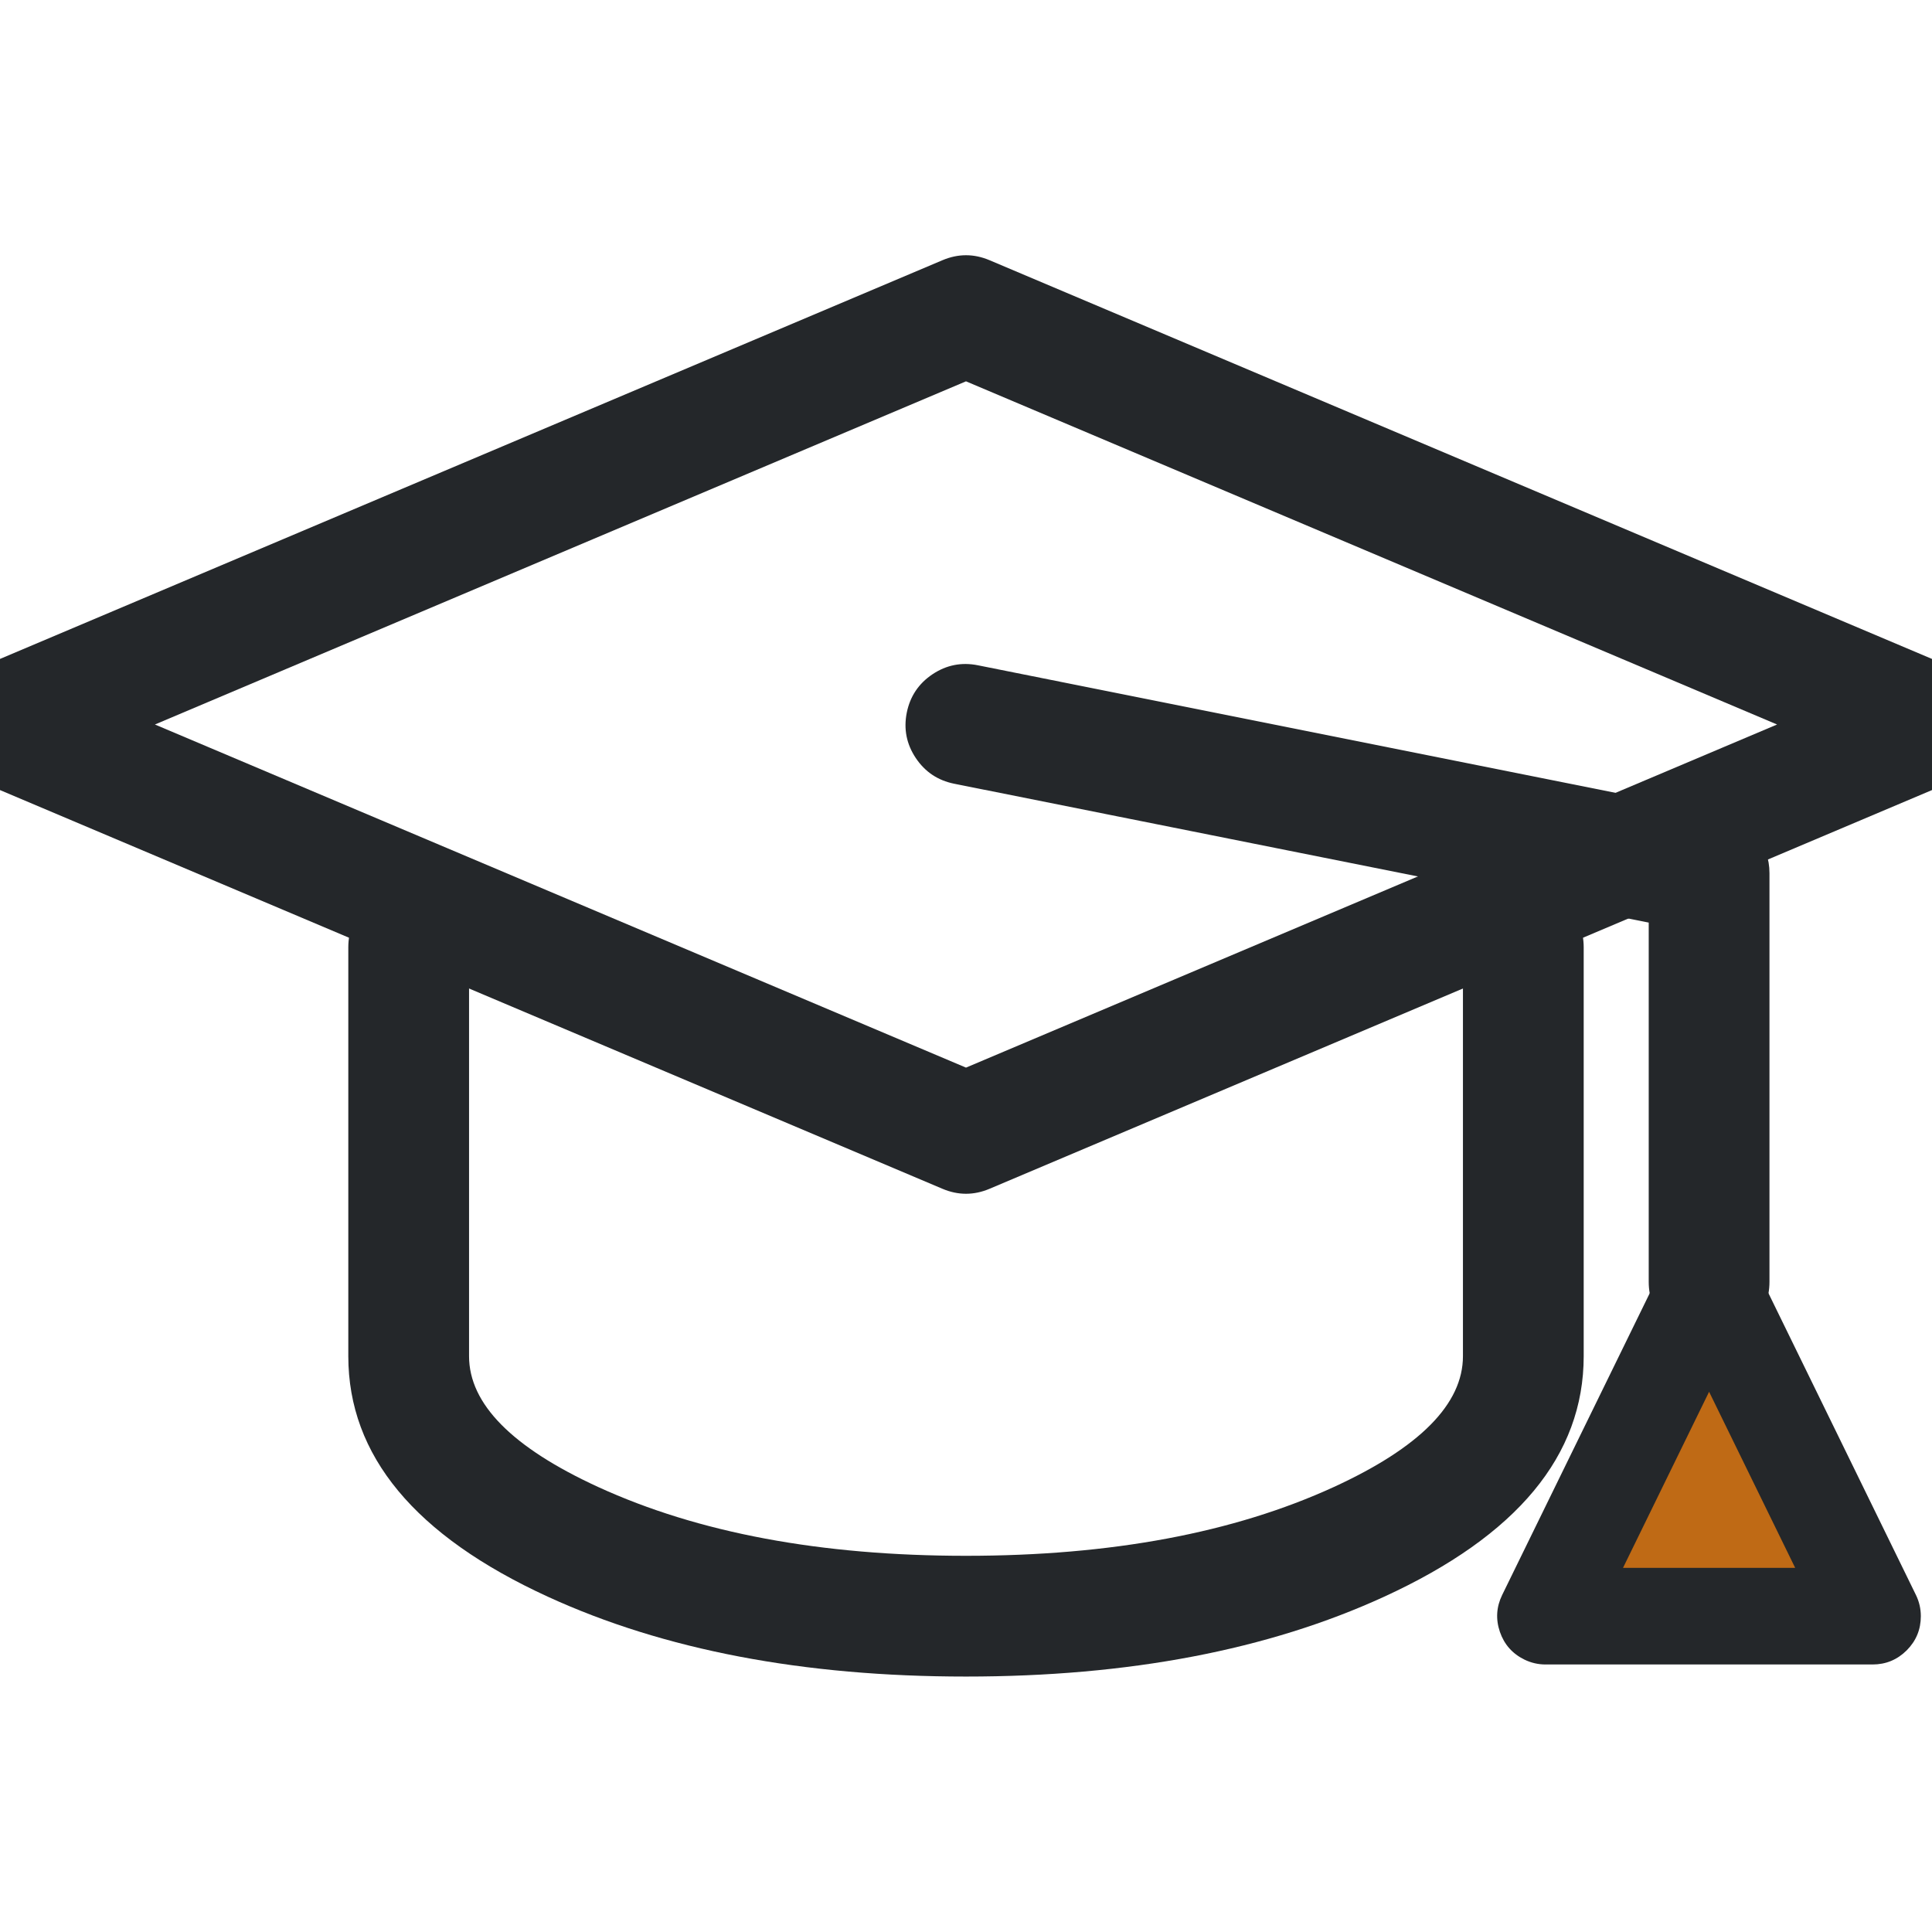
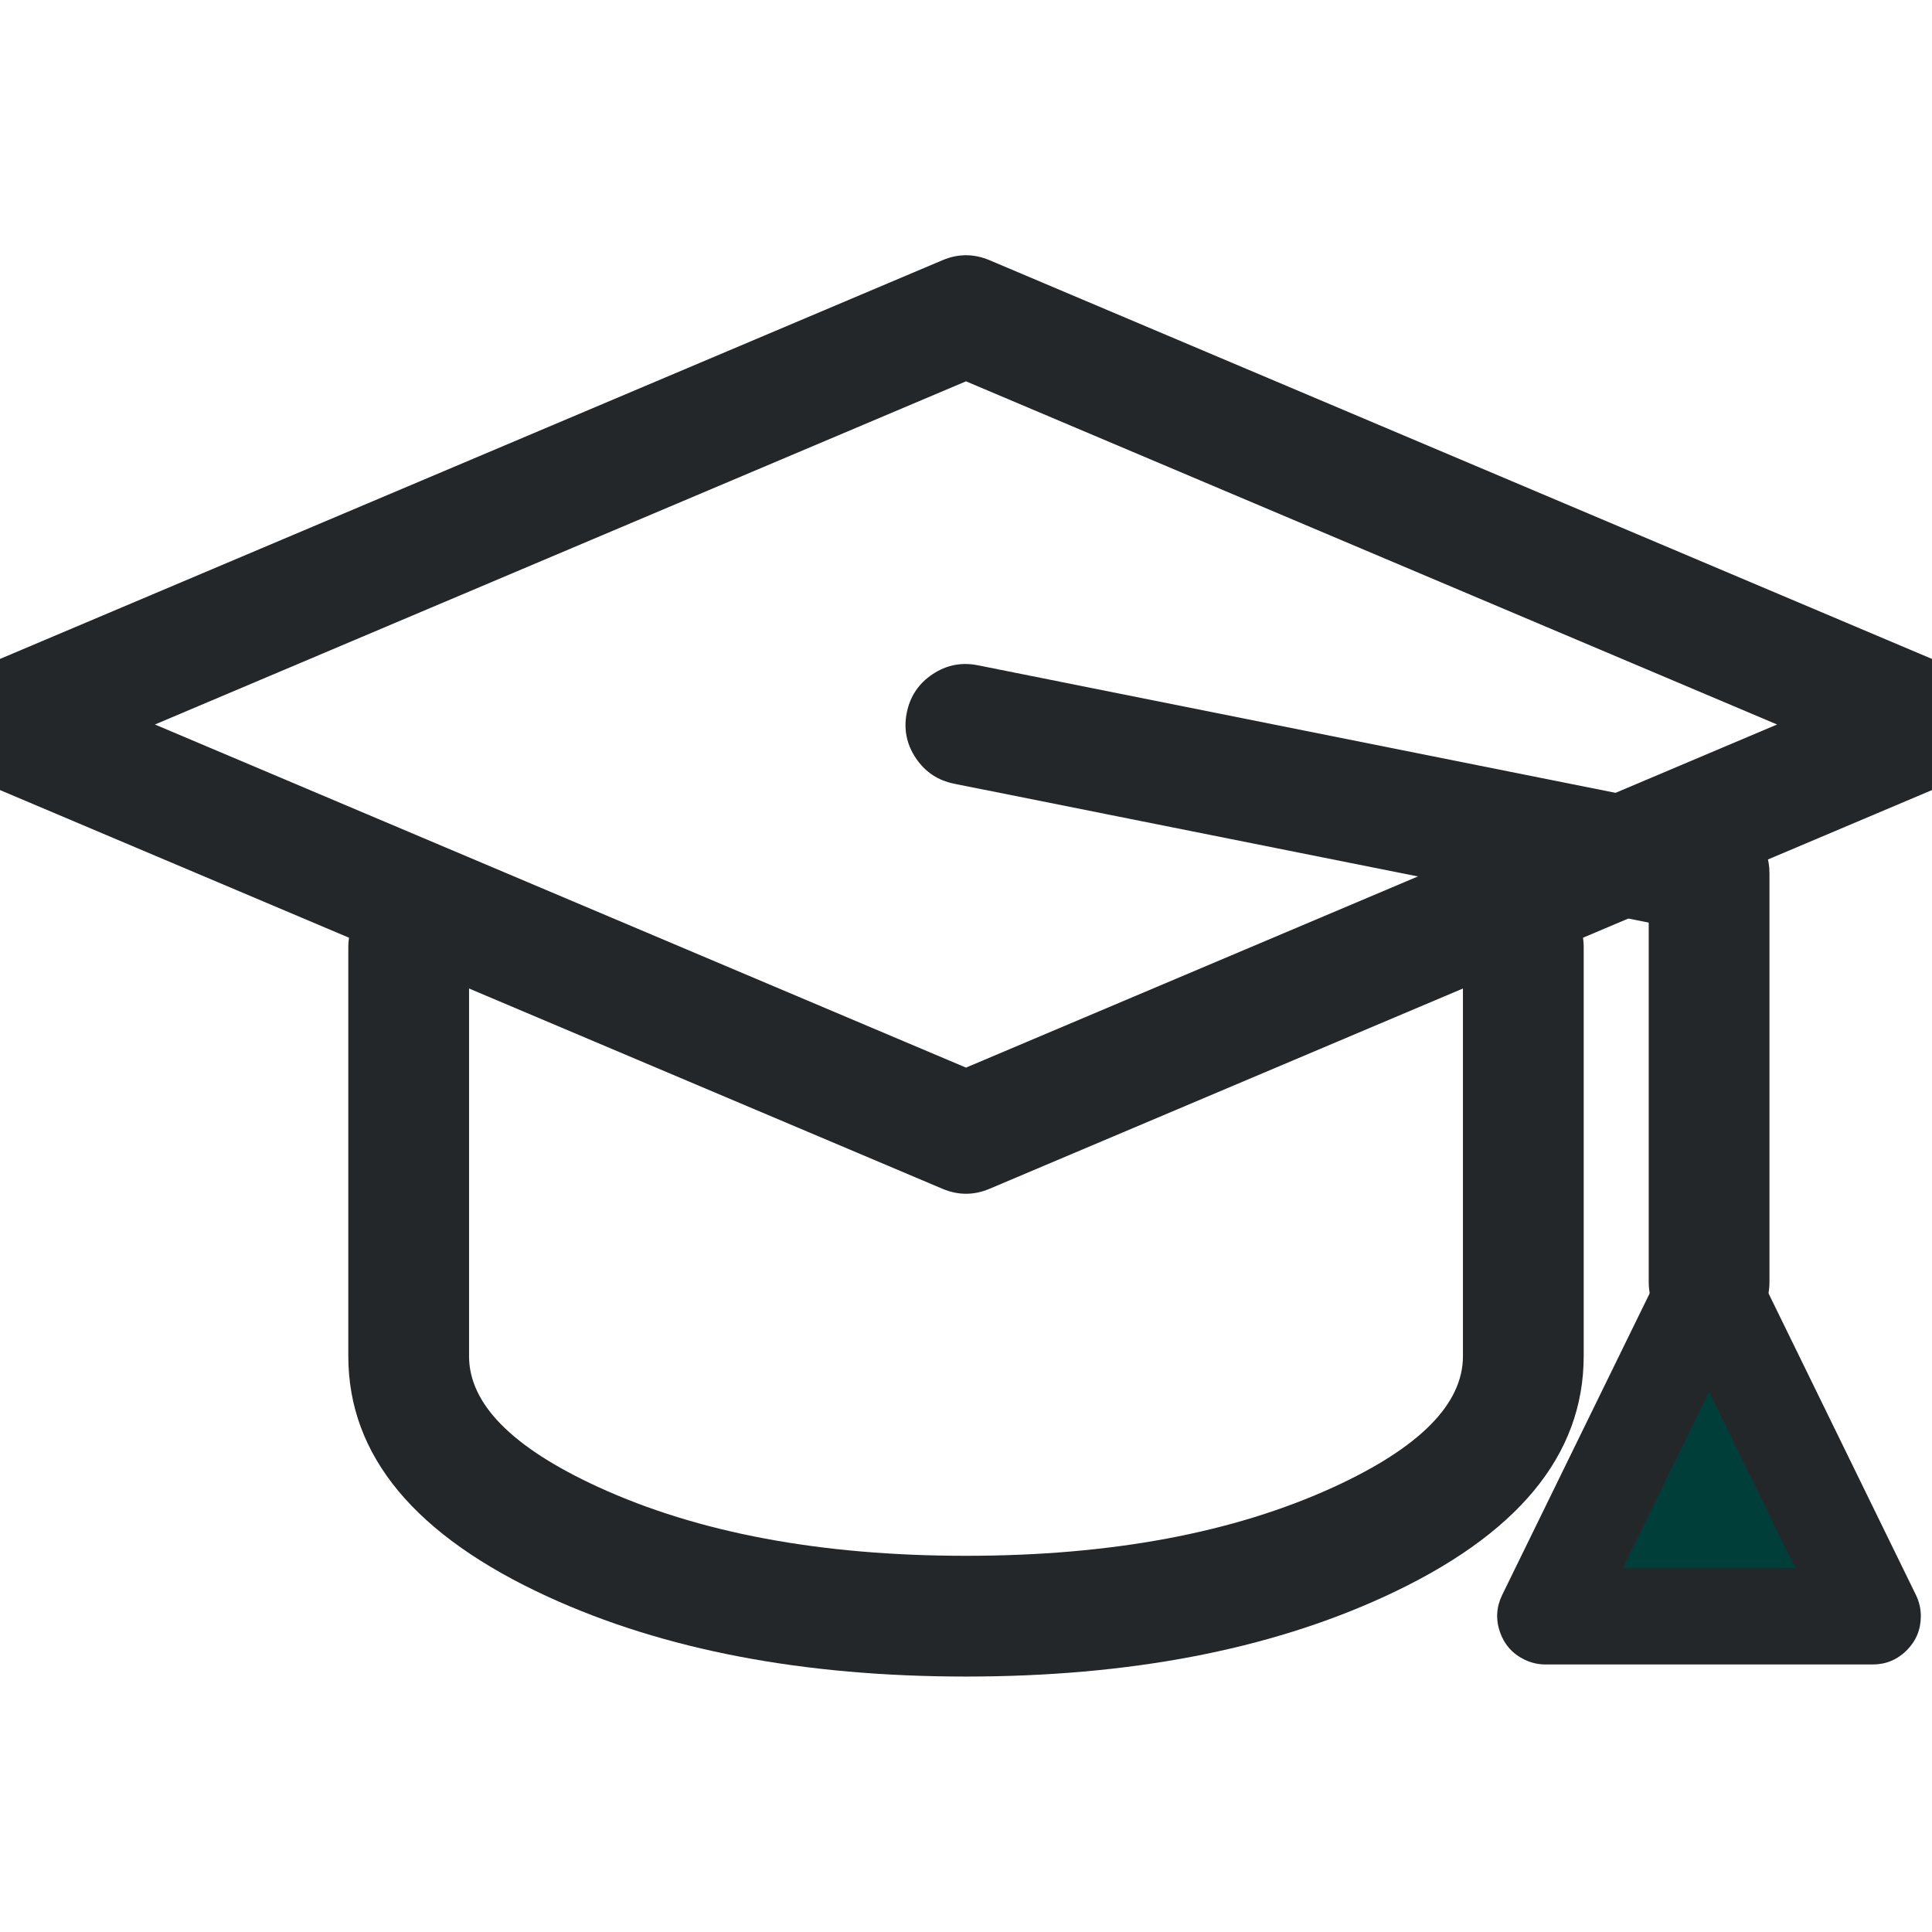
<svg xmlns="http://www.w3.org/2000/svg" width="32" height="32" viewBox="236 4 32 32">
  <defs />
  <path fill="#24272A" d="M252.39,8.31 L268.39,15.079 Q268.771,15.24 268.927,15.624 Q269.082,16.008 268.921,16.389 Q268.763,16.763 268.39,16.921 L252.39,23.69 Q252,23.855 251.61,23.69 L235.61,16.921 Q235.229,16.759 235.073,16.375 Q234.918,15.992 235.079,15.61 Q235.237,15.237 235.61,15.079 L251.61,8.31 Q252,8.145 252.39,8.31 Z M252,10.316 L238.566,16 L252,21.683 L265.434,16 L252,10.316 Z" />
  <path fill="#24272A" d="M243.769,19.692 L243.769,26.462 Q243.769,27.648 245.909,28.63 Q248.394,29.769 252,29.769 Q255.606,29.769 258.091,28.63 Q260.231,27.648 260.231,26.462 L260.231,19.692 Q260.231,19.278 260.524,18.985 Q260.817,18.692 261.231,18.692 Q261.645,18.692 261.938,18.985 Q262.231,19.278 262.231,19.692 L262.231,26.462 Q262.231,28.931 258.925,30.447 Q256.043,31.769 252,31.769 Q247.957,31.769 245.075,30.447 Q241.769,28.931 241.769,26.462 L241.769,19.692 Q241.769,19.278 242.062,18.985 Q242.355,18.692 242.769,18.692 Q243.183,18.692 243.476,18.985 Q243.769,19.278 243.769,19.692 Z" />
  <path fill="#24272A" d="M252.196,15.019 L264.504,17.481 Q264.855,17.551 265.081,17.828 Q265.308,18.104 265.308,18.462 L265.308,25.231 Q265.308,25.645 265.015,25.938 Q264.722,26.231 264.308,26.231 Q263.894,26.231 263.601,25.938 Q263.308,25.645 263.308,25.231 L263.308,19.281 L251.804,16.981 Q251.398,16.899 251.168,16.555 Q250.938,16.21 251.019,15.804 Q251.101,15.398 251.445,15.168 Q251.79,14.938 252.196,15.019 Z" />
-   <path fill="#BF6A15" d="M264.308,25.23 L261.6,30.769 L267.015,30.769 L264.308,25.23 Z" />
+   <path fill="#003E3A" d="M264.308,25.23 L261.6,30.769 L267.015,30.769 L264.308,25.23 Z" />
  <path fill="#24272A" d="M263.589,24.879 Q263.71,24.632 263.957,24.512 Q264.254,24.366 264.568,24.474 Q264.881,24.581 265.027,24.879 L267.734,30.418 Q267.815,30.584 267.815,30.769 Q267.815,31.1 267.581,31.335 Q267.346,31.569 267.015,31.569 L261.6,31.569 Q261.415,31.569 261.249,31.488 Q260.951,31.342 260.843,31.029 Q260.736,30.715 260.881,30.417 Z M264.308,27.052 L262.882,29.969 L265.734,29.969 L264.308,27.052 Z" />
</svg>
